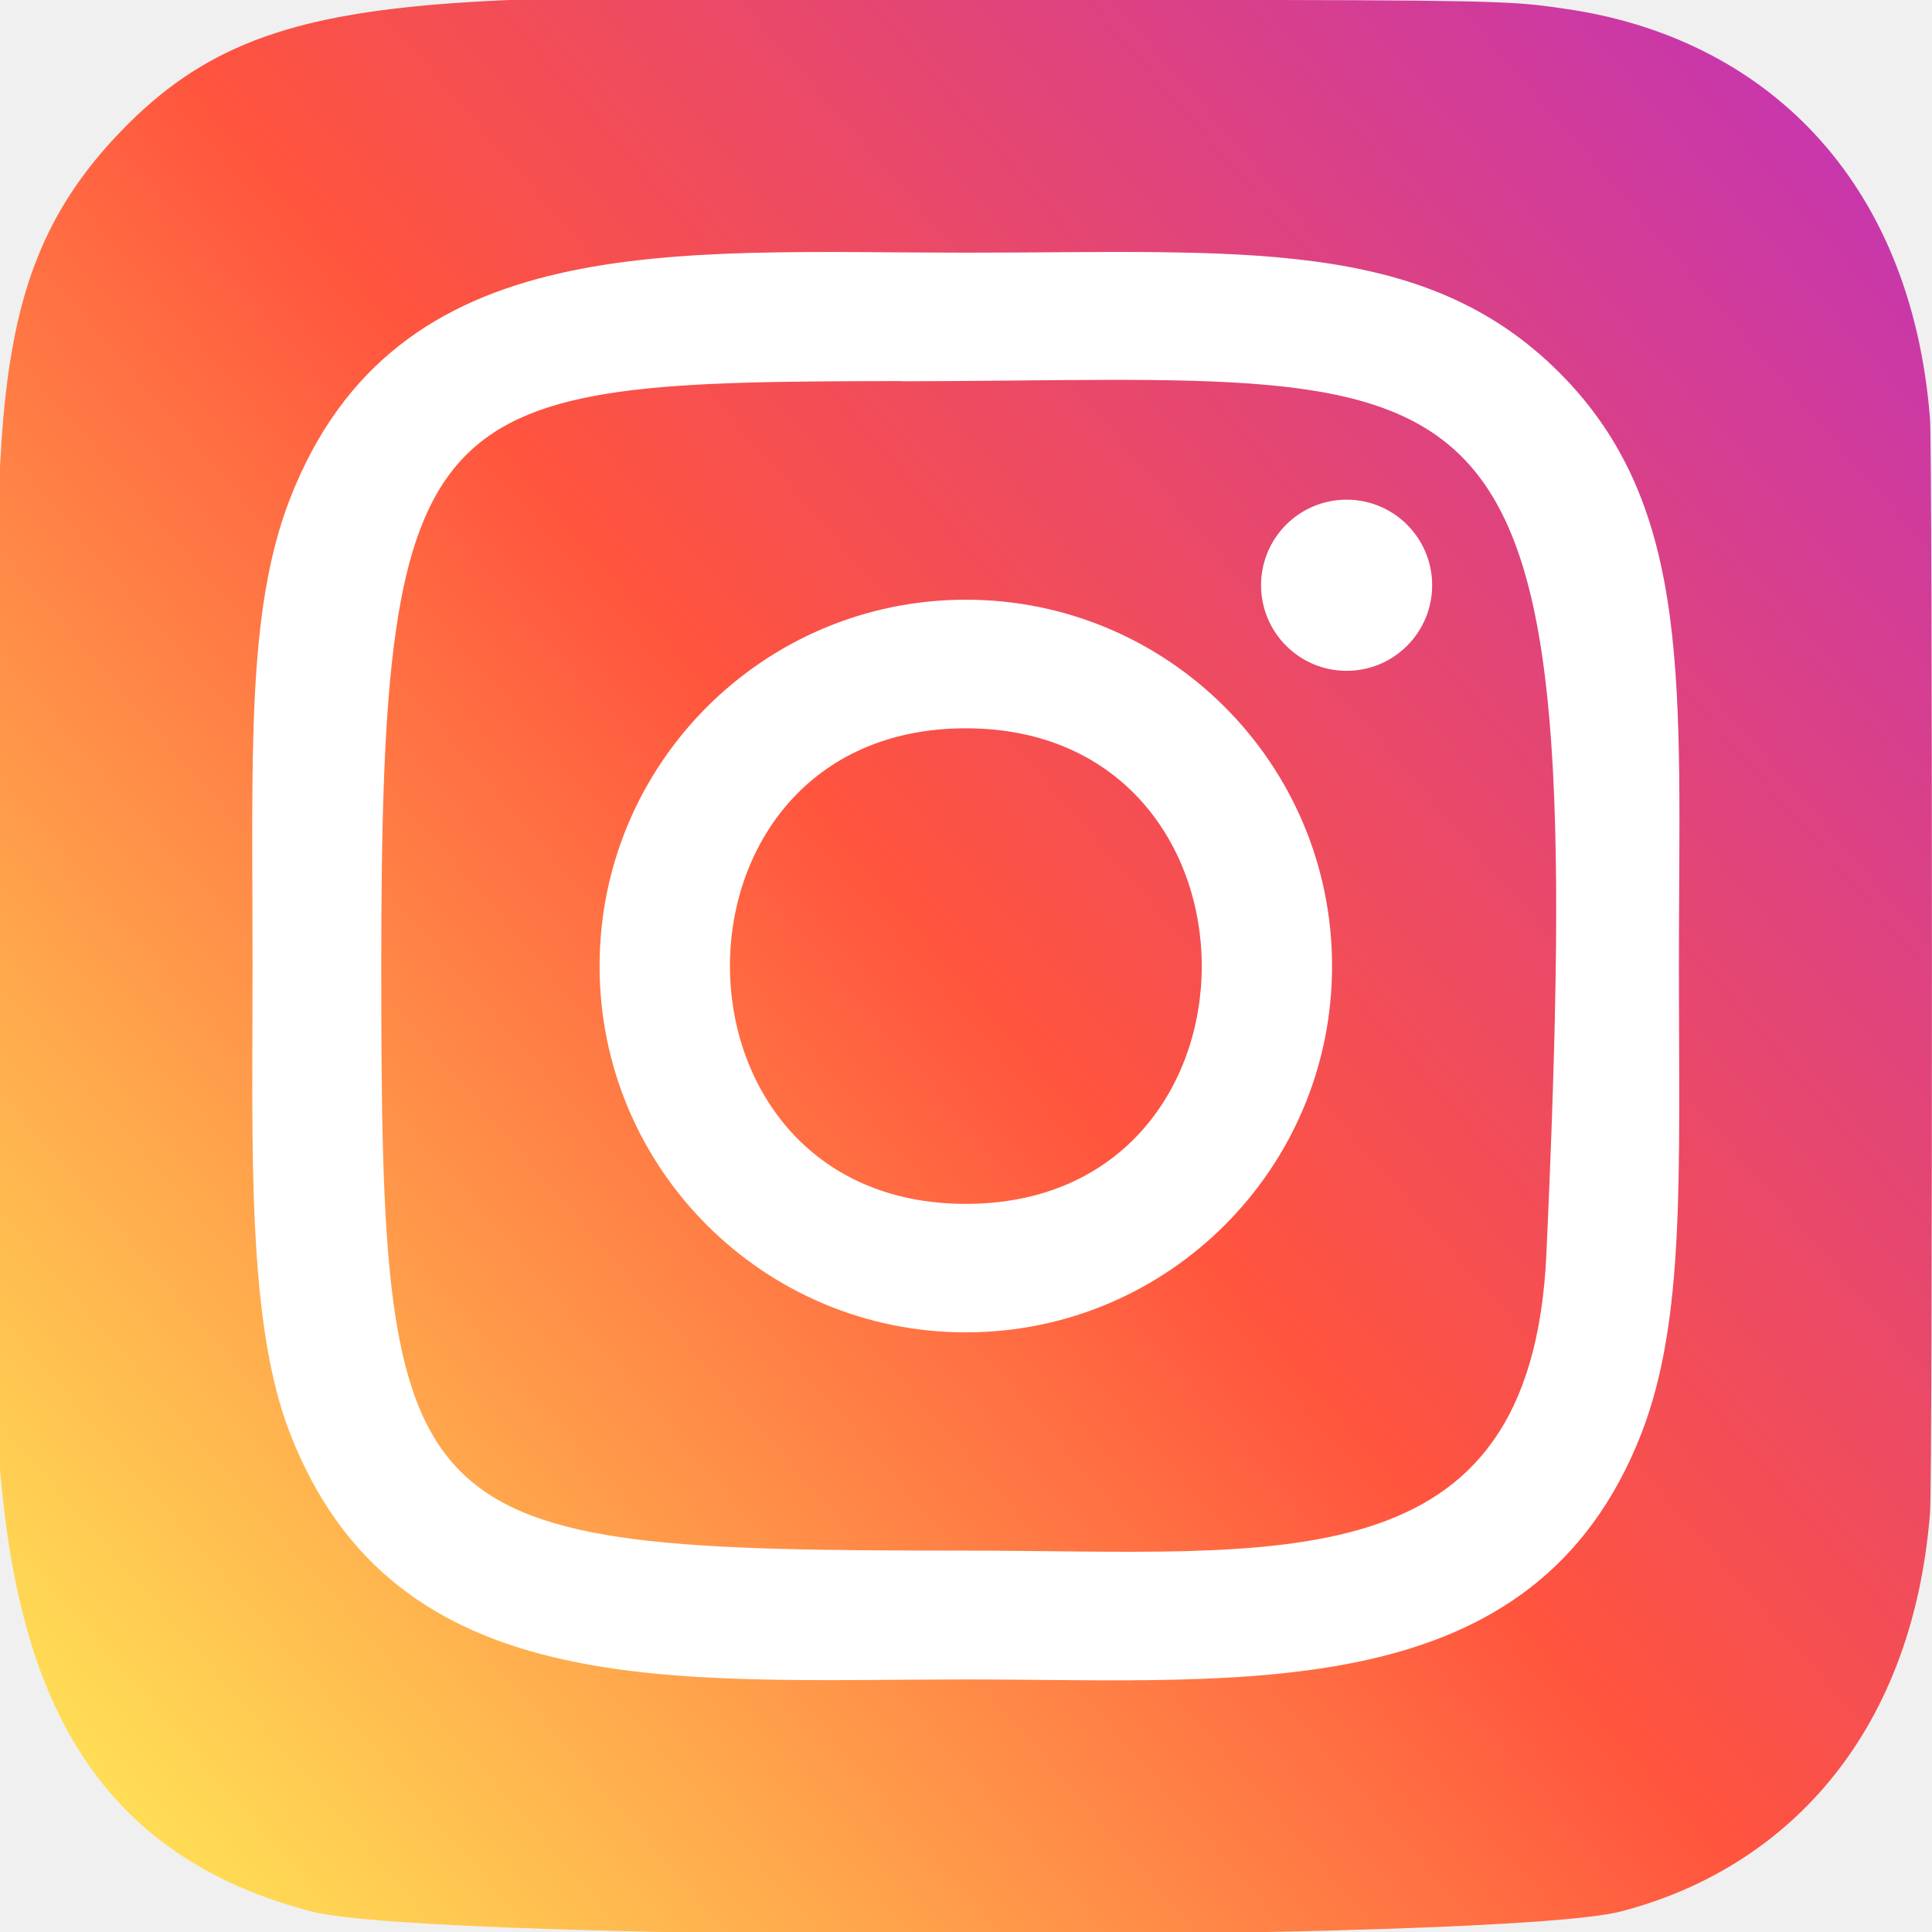
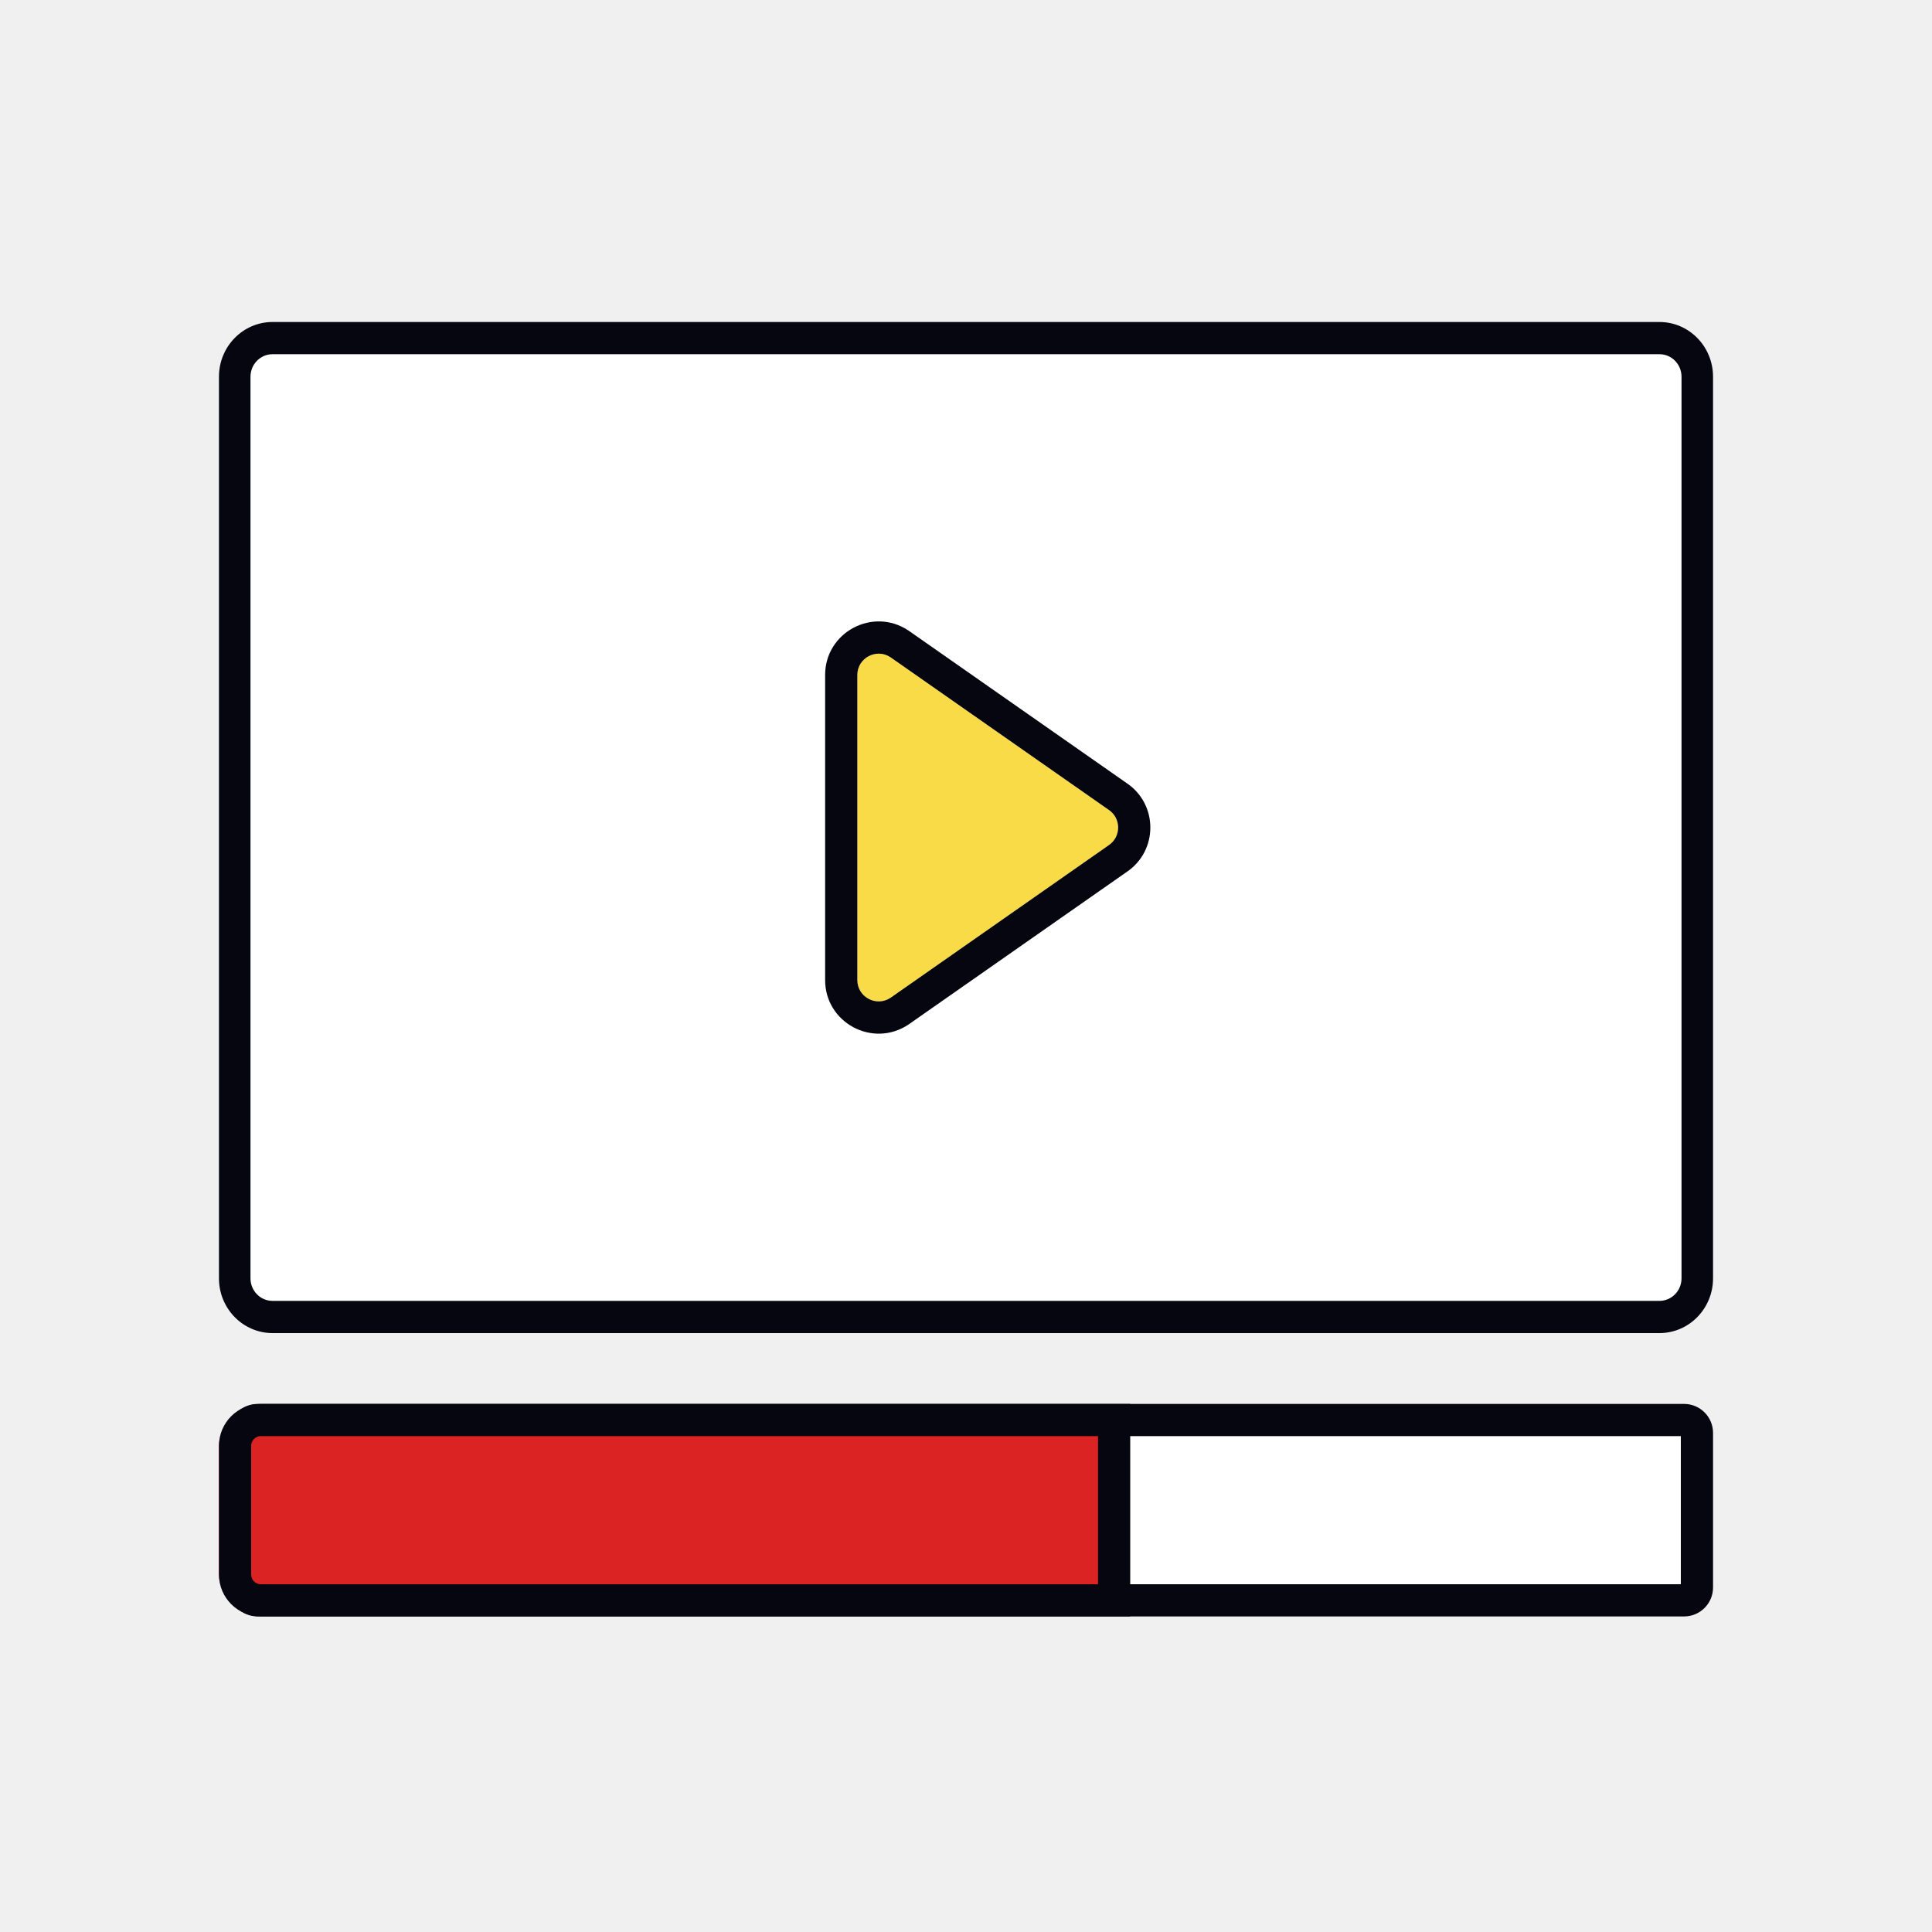
- <svg xmlns="http://www.w3.org/2000/svg" width="32" height="32" viewBox="0 0 32 32" fill="none">
-   <g clip-path="url(#clip0_12_598)">
-     <path d="M2 2.177C-0.515 4.789 0 7.564 0 15.993C0 22.993 -1.221 30.011 5.171 31.663C7.167 32.176 24.852 32.176 26.845 31.66C29.507 30.973 31.672 28.815 31.968 25.051C32.009 24.525 32.009 7.471 31.967 6.935C31.652 2.925 29.184 0.615 25.932 0.147C25.187 0.039 25.037 0.007 21.213 -0C7.649 0.007 4.676 -0.597 2 2.177Z" fill="url(#paint0_linear_12_598)" />
-     <path d="M15.997 4.185C11.156 4.185 6.559 3.755 4.803 8.261C4.077 10.123 4.183 12.54 4.183 16.001C4.183 19.039 4.085 21.893 4.803 23.74C6.555 28.249 11.189 27.817 15.995 27.817C20.631 27.817 25.411 28.3 27.188 23.74C27.915 21.86 27.808 19.479 27.808 16.001C27.808 11.385 28.063 8.405 25.824 6.168C23.557 3.901 20.492 4.185 15.992 4.185H15.997ZM14.939 6.315C25.037 6.299 26.323 5.176 25.613 20.772C25.361 26.288 21.161 25.683 15.999 25.683C6.585 25.683 6.315 25.413 6.315 15.996C6.315 6.469 7.061 6.32 14.939 6.312V6.315ZM22.304 8.276C21.521 8.276 20.887 8.911 20.887 9.693C20.887 10.476 21.521 11.111 22.304 11.111C23.087 11.111 23.721 10.476 23.721 9.693C23.721 8.911 23.087 8.276 22.304 8.276ZM15.997 9.933C12.647 9.933 9.931 12.651 9.931 16.001C9.931 19.352 12.647 22.068 15.997 22.068C19.348 22.068 22.063 19.352 22.063 16.001C22.063 12.651 19.348 9.933 15.997 9.933ZM15.997 12.063C21.204 12.063 21.211 19.94 15.997 19.94C10.792 19.94 10.784 12.063 15.997 12.063Z" fill="white" />
-   </g>
-   <defs>
-     <linearGradient id="paint0_linear_12_598" x1="2.061" y1="29.956" x2="31.802" y2="4.216" gradientUnits="userSpaceOnUse">
-       <stop stop-color="#FFDD55" />
-       <stop offset="0.5" stop-color="#FF543E" />
-       <stop offset="1" stop-color="#C837AB" />
-     </linearGradient>
-     <clipPath id="clip0_12_598">
-       <rect width="32" height="32" fill="white" />
-     </clipPath>
-   </defs>
+ <svg xmlns="http://www.w3.org/2000/svg" width="600" height="600" viewBox="0 0 600 600" fill="none">
+   <path d="M68 117C68 110.373 73.373 105 80 105H520C526.627 105 532 110.373 532 117V397C532 403.627 526.627 409 520 409H80C73.373 409 68 403.627 68 397V117Z" fill="white" />
+   <path fill-rule="evenodd" clip-rule="evenodd" d="M68 117C68 107.611 75.451 100 84.641 100H515.359C524.549 100 532 107.611 532 117V397C532 406.389 524.549 414 515.359 414H84.641C75.451 414 68 406.389 68 397V117ZM84.641 110C80.857 110 77.789 113.134 77.789 117V397C77.789 400.866 80.857 404 84.641 404H515.359C519.143 404 522.211 400.866 522.211 397V117C522.211 113.134 519.143 110 515.359 110H84.641Z" fill="#05060F" />
+   <path fill-rule="evenodd" clip-rule="evenodd" d="M276.559 309.876L344.297 262.511C348.234 259.89 348.234 254.11 344.297 251.489L276.559 204.124C272.153 201.189 266.25 204.345 266.25 209.635V304.365C266.25 309.655 272.153 312.811 276.559 309.876Z" fill="#F8DB46" />
+   <path fill-rule="evenodd" clip-rule="evenodd" d="M276.559 204.123L344.297 251.488C348.234 254.11 348.234 259.889 344.297 262.511L276.559 309.876C272.153 312.811 266.25 309.655 266.25 304.364V209.635C266.25 204.344 272.153 201.188 276.559 204.123ZM349.954 270.758L282.197 318.136L282.102 318.199C271.066 325.549 256.25 317.659 256.25 304.364V209.635C256.25 196.34 271.066 188.45 282.102 195.8L282.197 195.863L349.954 243.241C359.682 249.831 359.682 264.169 349.954 270.758Z" fill="#05060F" />
+   <path d="M71 445C71 442.791 72.768 441 74.948 441H525.052C527.232 441 529 442.791 529 445V493C529 495.209 527.232 497 525.052 497H74.948C72.768 497 71 495.209 71 493V445Z" fill="white" />
+   <path fill-rule="evenodd" clip-rule="evenodd" d="M71 445C71 440.029 75.029 436 80 436H523C527.971 436 532 440.029 532 445V493C532 497.971 527.971 502 523 502H80C75.029 502 71 497.971 71 493V445ZM81 446V492H522V446H81Z" fill="#05060F" />
+   <path d="M68 449C68 444.582 71.582 441 76 441H346V497H76C71.582 497 68 493.418 68 489V449Z" fill="#DB2323" />
+   <path fill-rule="evenodd" clip-rule="evenodd" d="M68 449C68 441.82 73.82 436 81 436L351 436V502H81C73.82 502 68 496.18 68 489V449ZM81 446C79.343 446 78 447.343 78 449V489C78 490.657 79.343 492 81 492H341V446H81Z" fill="#05060F" />
</svg>
